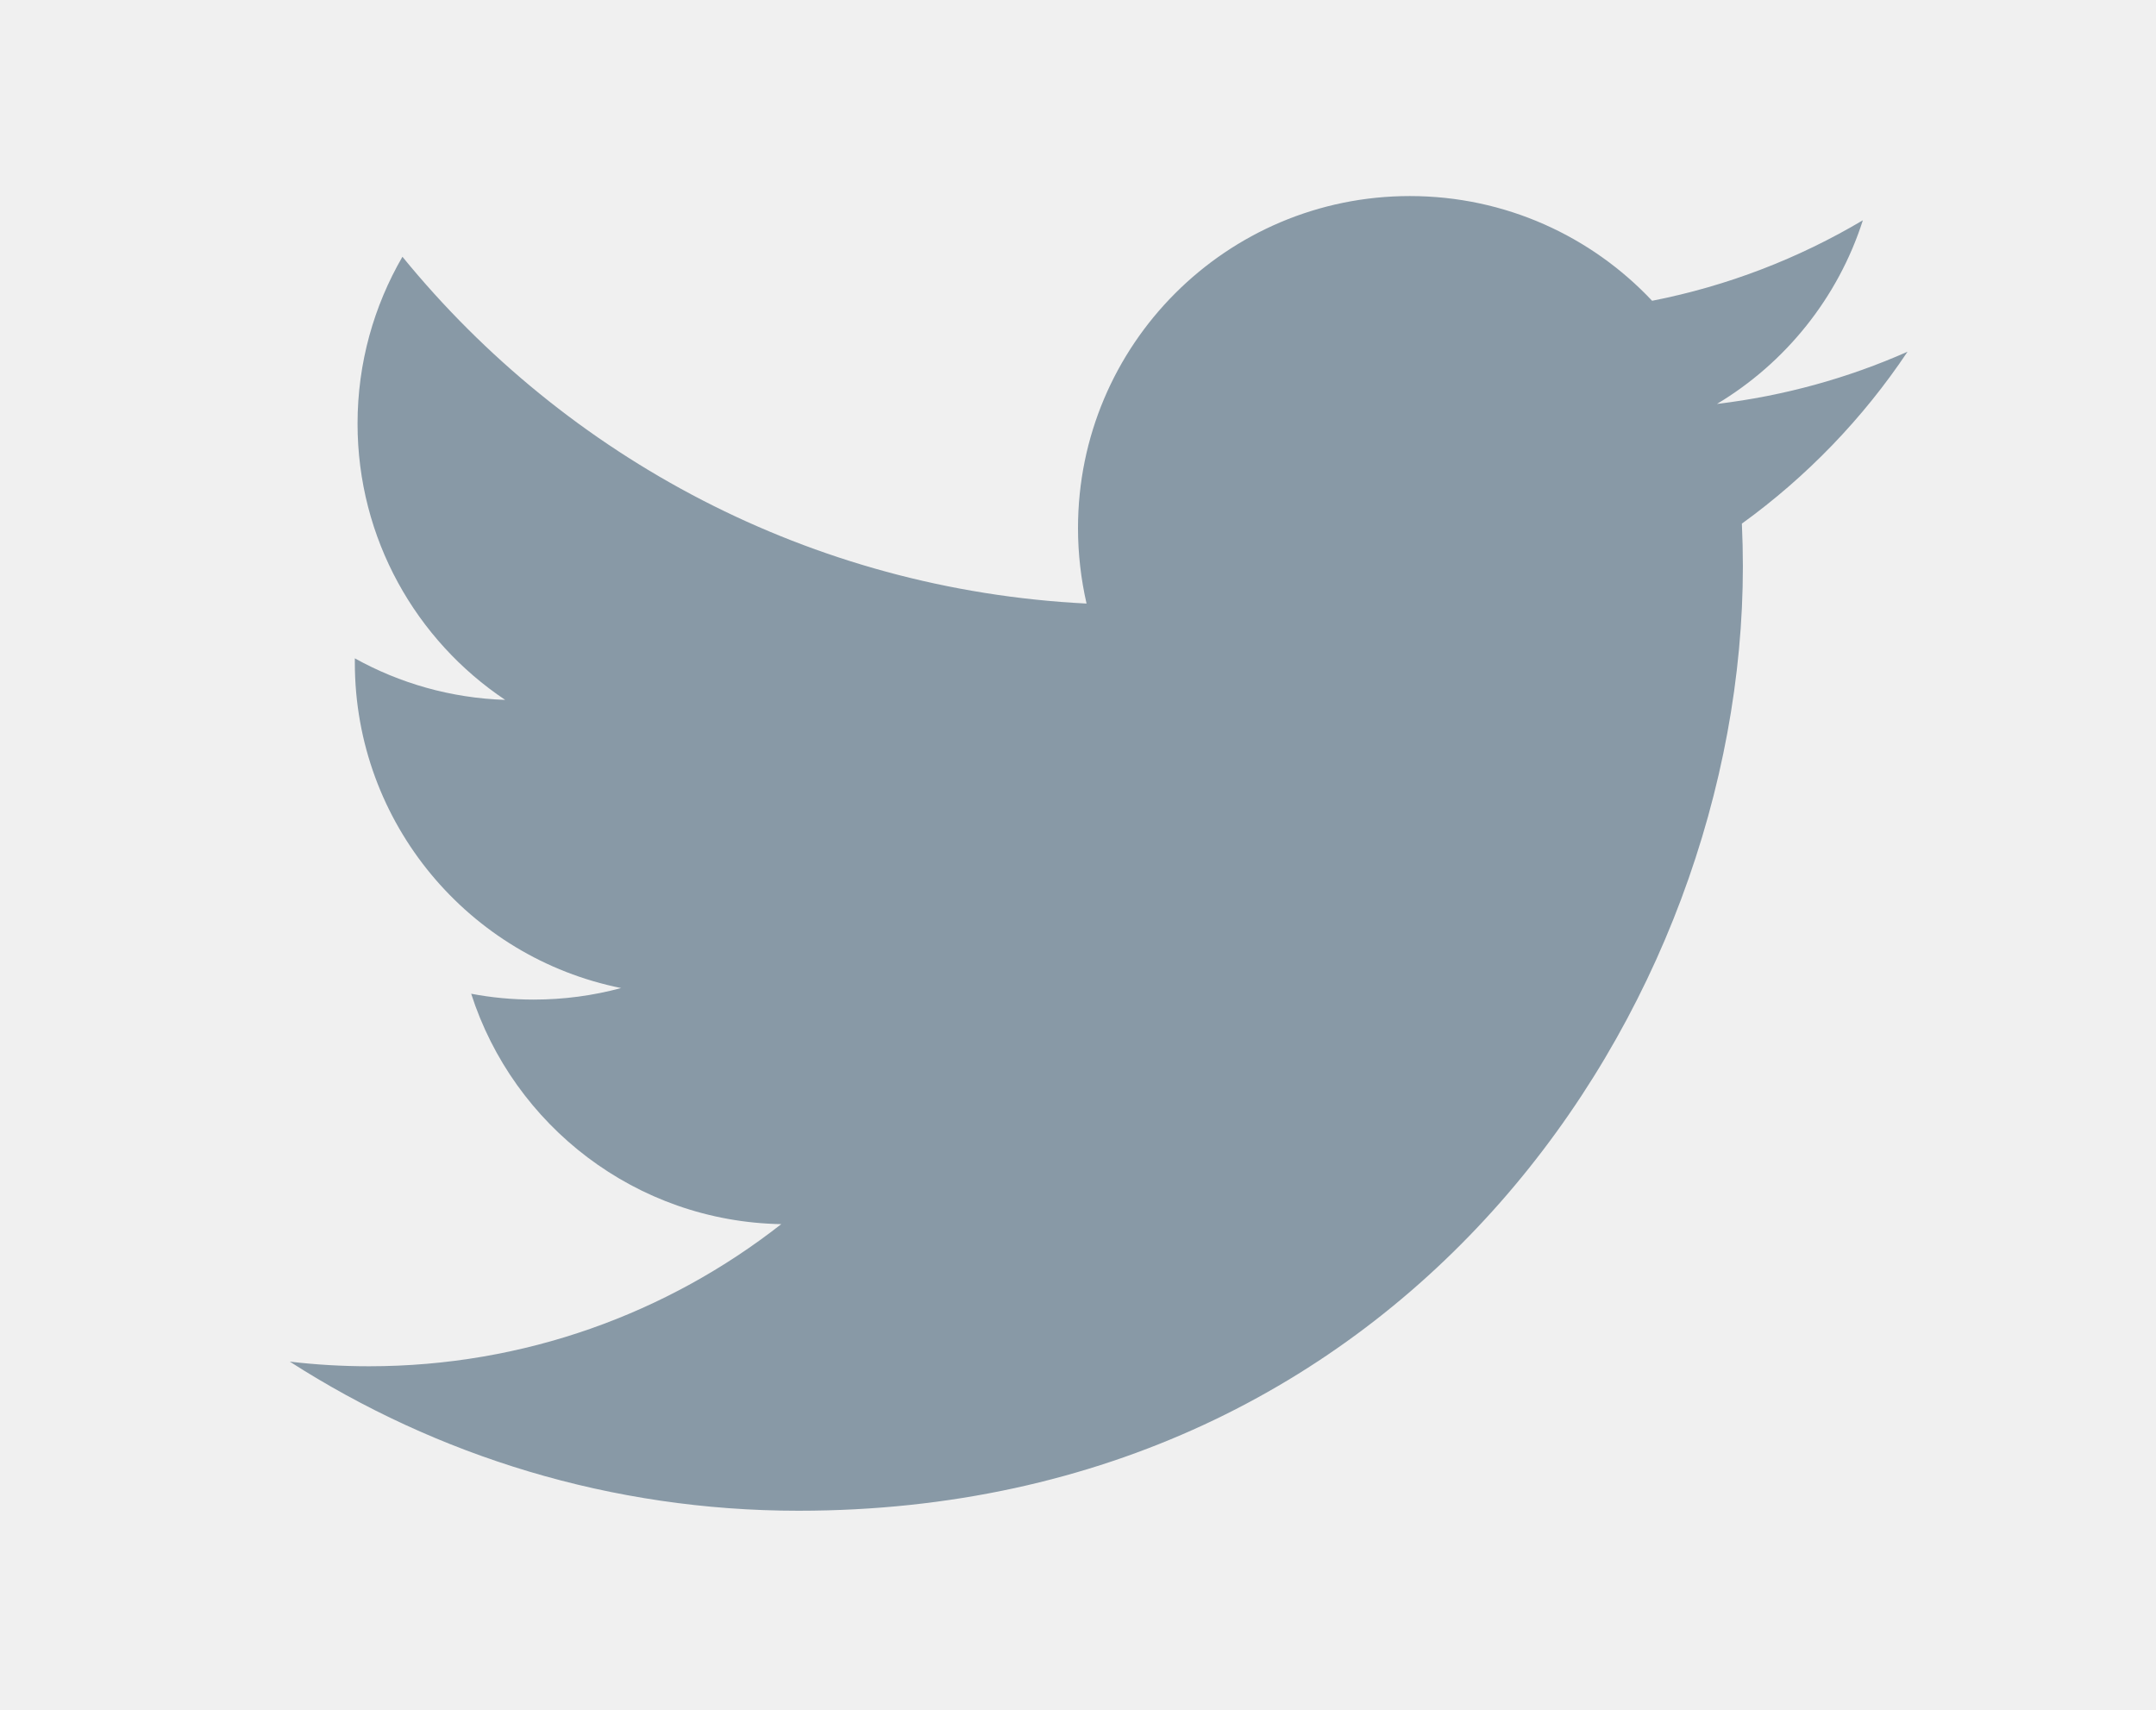
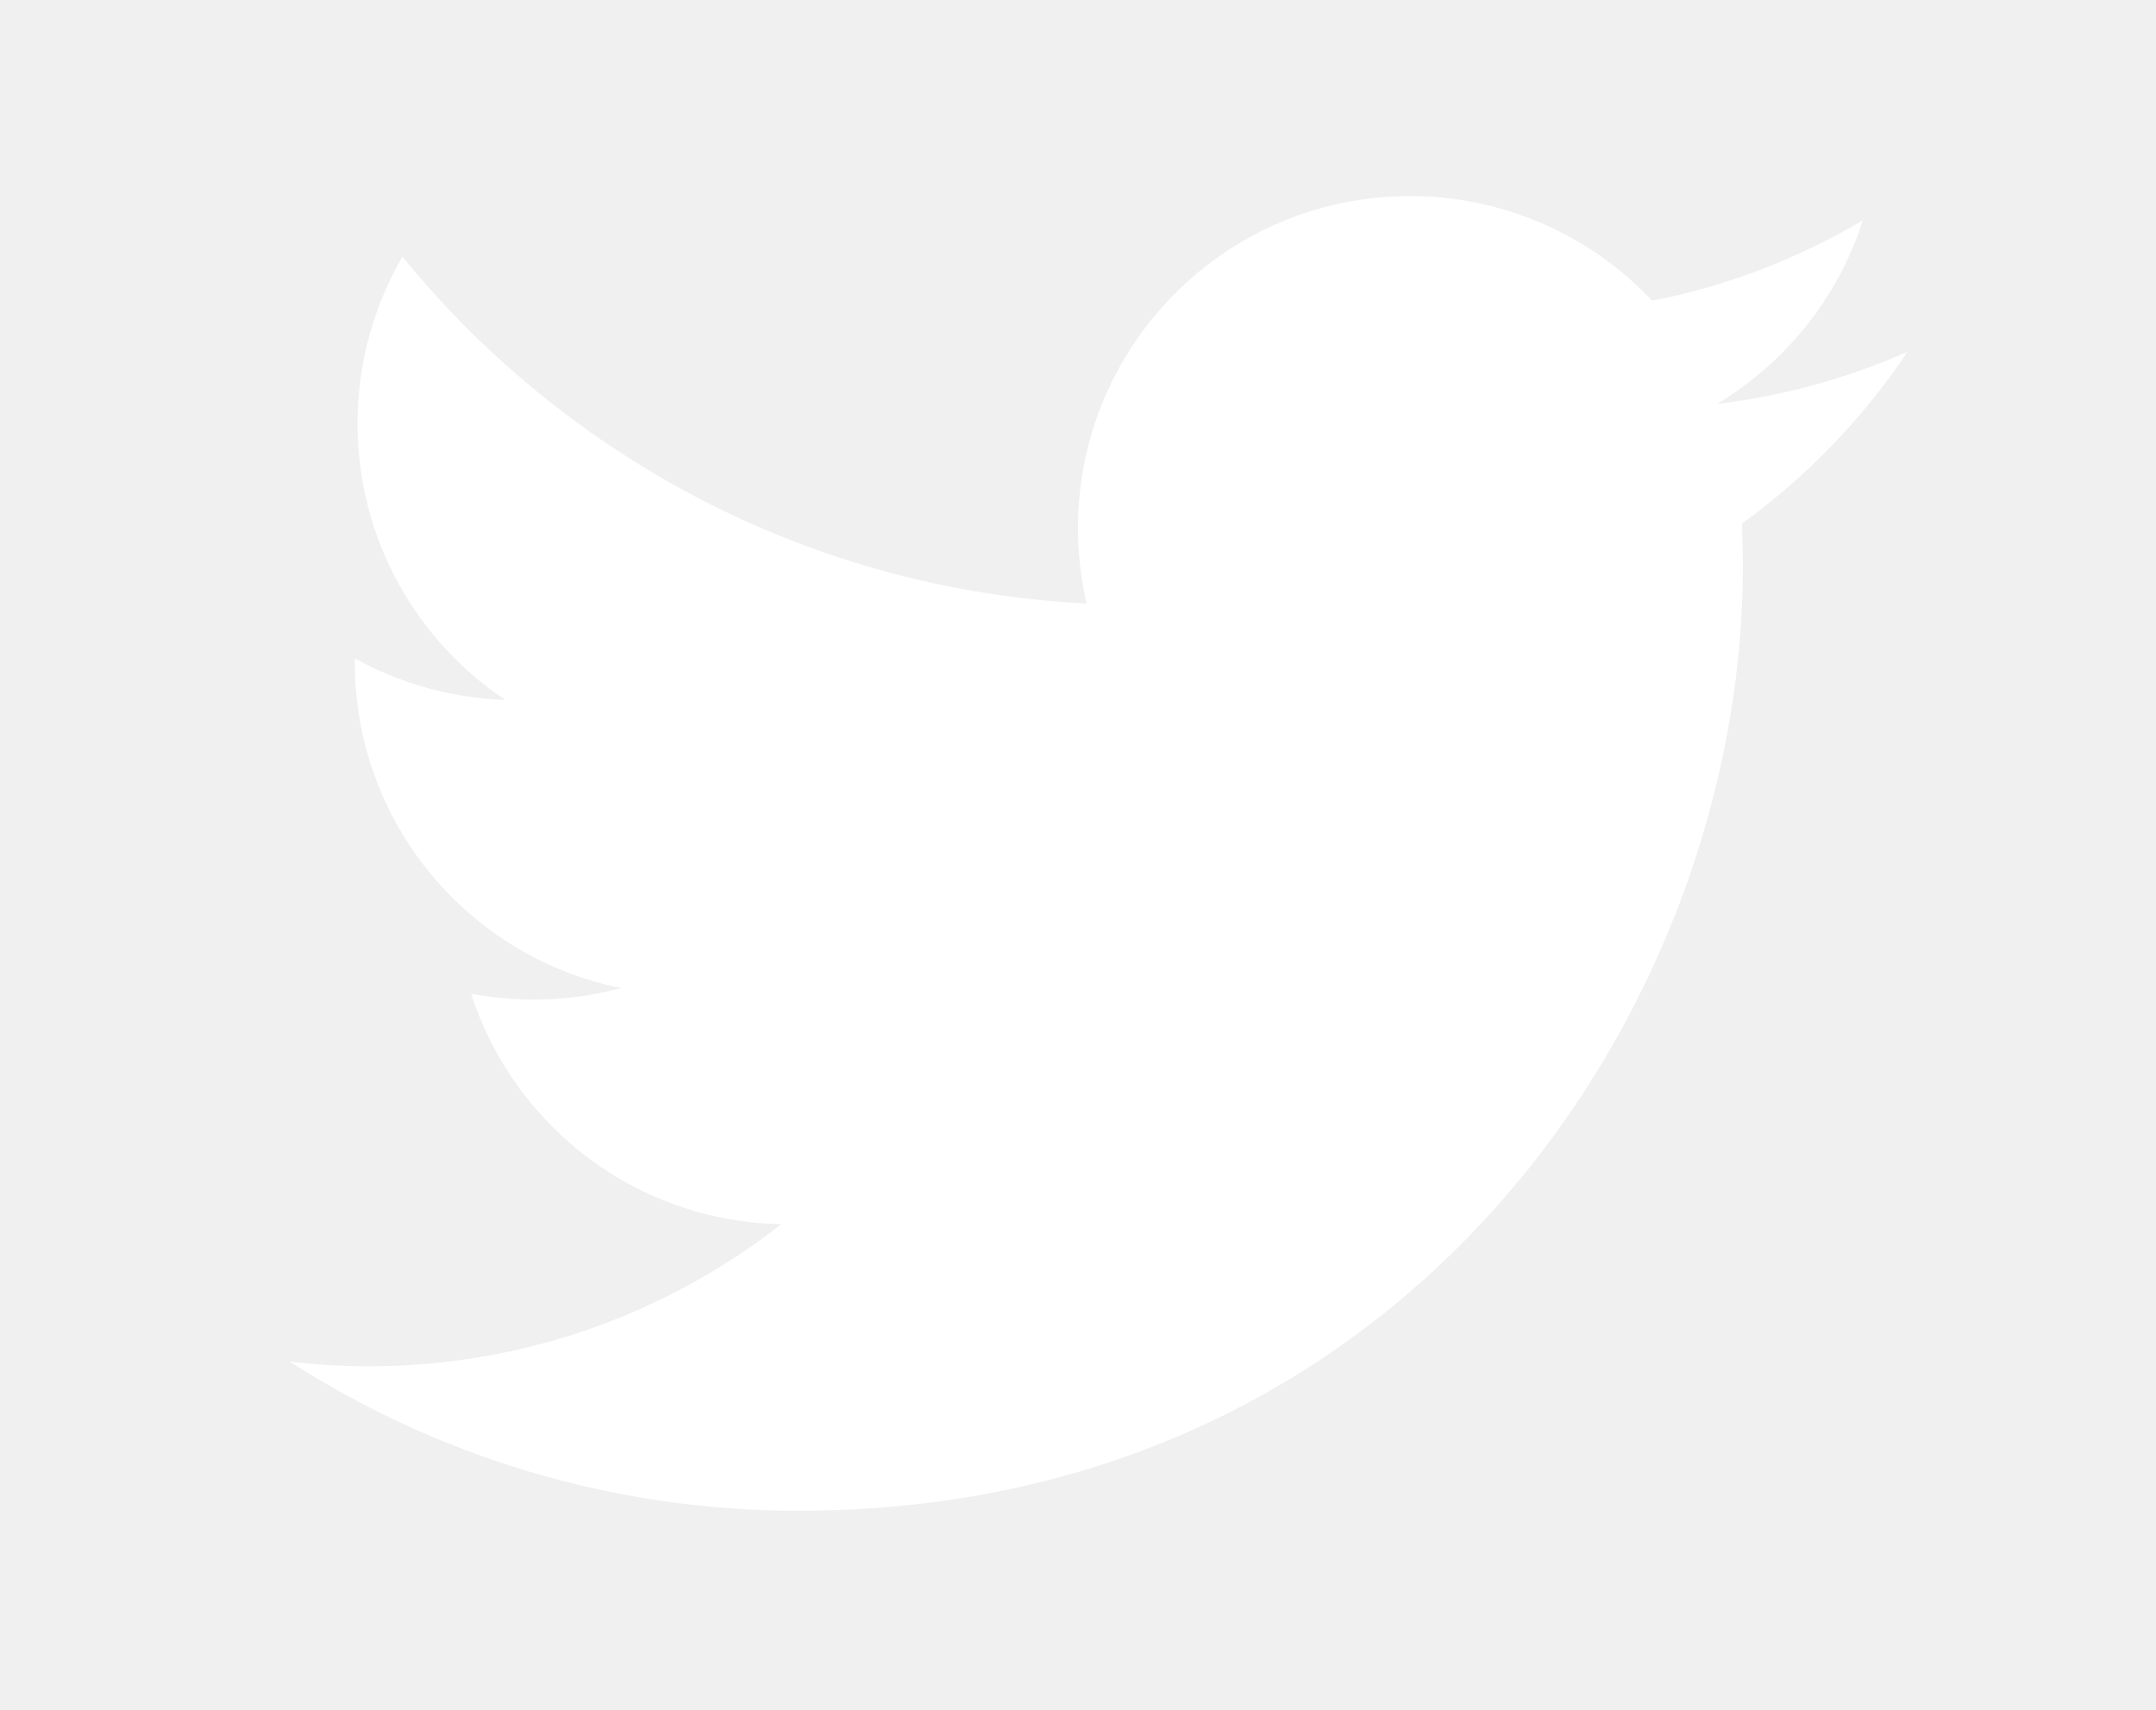
- <svg xmlns="http://www.w3.org/2000/svg" viewBox="0 0 24 24" width="29" height="23" fill="#8899a6">
+ <svg xmlns="http://www.w3.org/2000/svg" viewBox="0 0 24 24" width="29" height="23" fill="#FFFFFF">
  <g>
    <path d="M23.643 4.937c-.835.37-1.732.62-2.675.733.962-.576 1.7-1.49 2.048-2.578-.9.534-1.897.922-2.958 1.13-.85-.904-2.06-1.47-3.4-1.47-2.572 0-4.658 2.086-4.658 4.66 0 .364.042.718.12 1.06-3.873-.195-7.304-2.05-9.602-4.868-.4.69-.63 1.49-.63 2.342 0 1.616.823 3.043 2.072 3.878-.764-.025-1.482-.234-2.11-.583v.06c0 2.257 1.605 4.14 3.737 4.568-.392.106-.803.162-1.227.162-.3 0-.593-.028-.877-.082.593 1.85 2.313 3.198 4.352 3.234-1.595 1.25-3.604 1.995-5.786 1.995-.376 0-.747-.022-1.112-.065 2.062 1.323 4.51 2.093 7.14 2.093 8.57 0 13.255-7.098 13.255-13.254 0-.2-.005-.402-.014-.602.91-.658 1.7-1.477 2.323-2.41z" />
  </g>
</svg>
